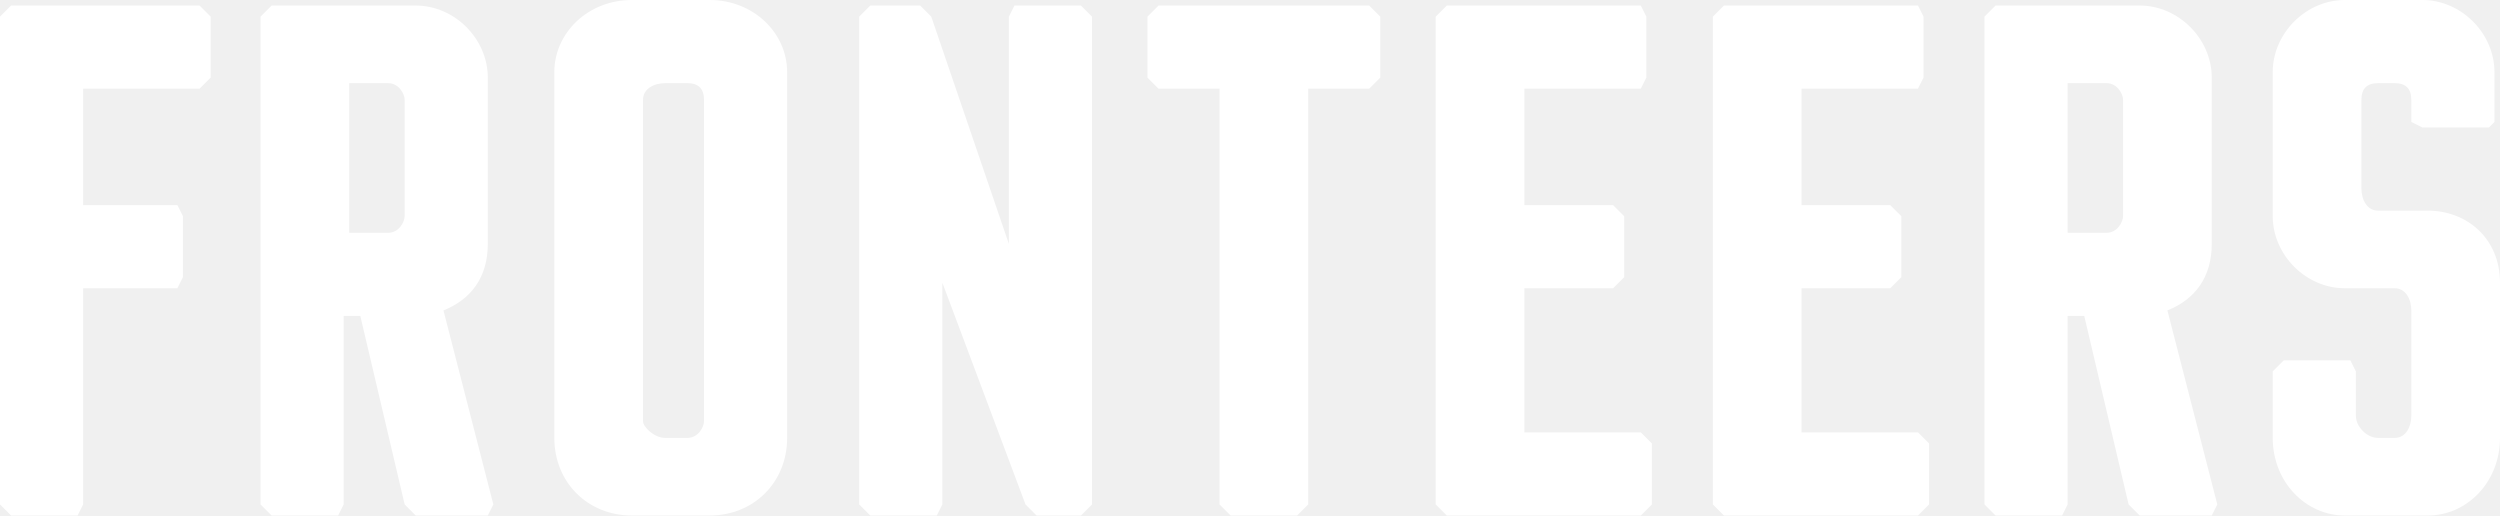
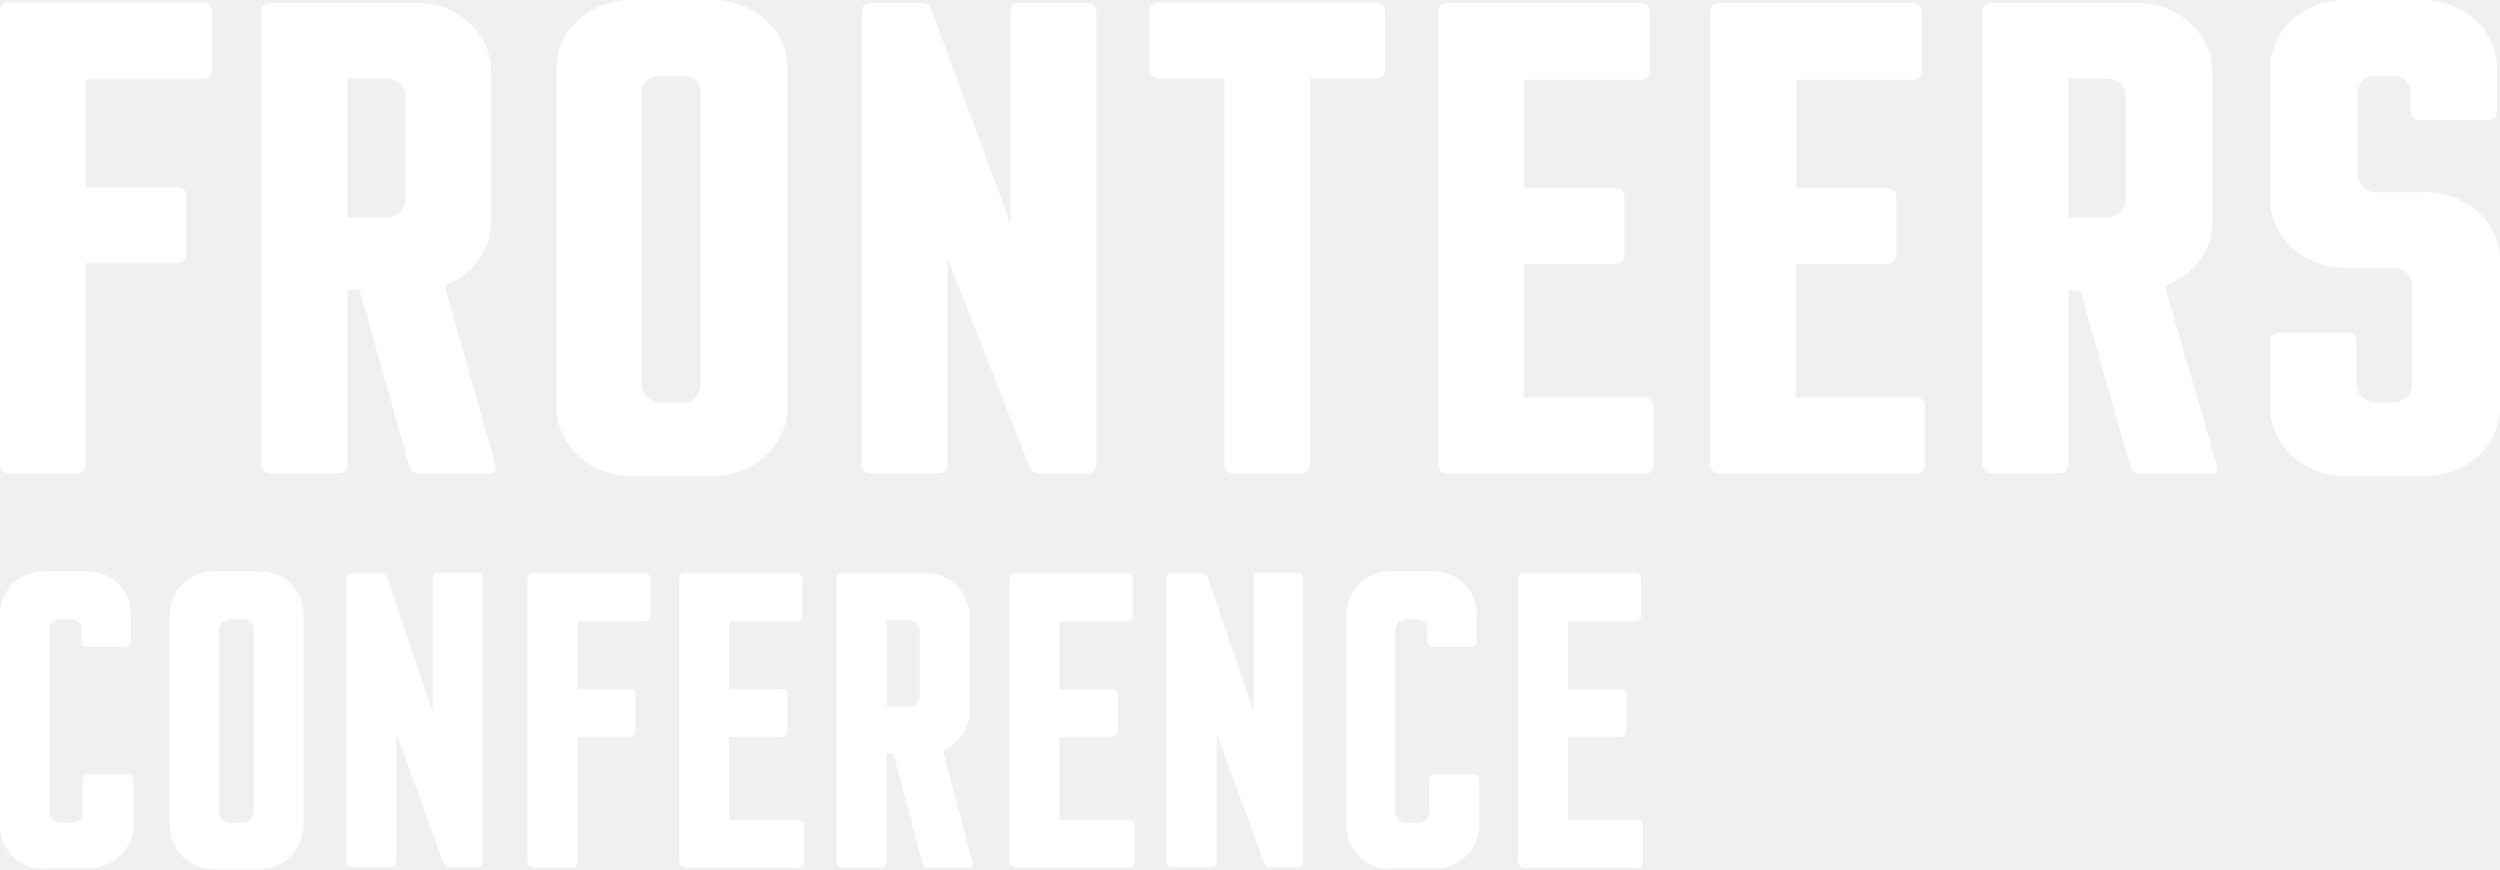
- <svg xmlns="http://www.w3.org/2000/svg" viewBox="0 0 451 93">
-   <path fill="white" d="M2 93l-2-2V3l2-2h34l2 2v11l-2 2H15v21h17l1 2v11l-1 2H15v39l-1 2H2zm47 0l-2-2V3l2-2h26c7 0 13 6 13 13v30c0 6-3 10-8 12l9 35-1 2H75l-2-2-8-34h-3v34l-1 2H49zm14-51h7c2 0 3-2 3-3V18c0-1-1-3-3-3h-7v27zm51 51c-8 0-14-6-14-14V13c0-7 6-13 14-13h14c8 0 14 6 14 13v66c0 8-6 14-14 14h-14zm6-14h4c2 0 3-2 3-3V18c0-2-1-3-3-3h-4c-2 0-4 1-4 3v58c0 1 2 3 4 3zm37 14l-2-2V3l2-2h9l2 2 14 41V3l1-2h12l2 2v88l-2 2h-8l-2-2-15-40v40l-1 2h-12zm65 0l-2-2V16h-11l-2-2V3l2-2h38l2 2v11l-2 2h-11v75l-2 2h-12zm39 0l-2-2V3l2-2h35l1 2v11l-1 2h-21v21h16l2 2v11l-2 2h-16v26h21l2 2v11l-2 2h-35zm50 0l-2-2V3l2-2h35l1 2v11l-1 2h-21v21h16l2 2v11l-2 2h-16v26h21l2 2v11l-2 2h-35zm49 0l-2-2V3l2-2h26c7 0 13 6 13 13v30c0 6-3 10-8 12l9 35-1 2h-13l-2-2-8-34h-3v34l-1 2h-12zm13-51h7c2 0 3-2 3-3V18c0-1-1-3-3-3h-7v27zm50 51c-7 0-13-6-13-14V67l2-2h12l1 2v8c0 2 2 4 4 4h3c2 0 3-2 3-4V56c0-2-1-4-3-4h-9c-7 0-13-6-13-13V13c0-7 6-13 13-13h14c7 0 13 6 13 13v9l-1 1h-12l-2-1v-4c0-2-1-3-3-3h-3c-2 0-3 1-3 3v16c0 2 1 4 3 4h9c7 0 13 5 13 13v28c0 8-6 14-13 14h-15z" />
+ <svg xmlns="http://www.w3.org/2000/svg" viewBox="0 0 420 146">
+   <path fill="white" d="M7.2 146a7.3 7.3 0 0 1-7.2-7.3v-35.5c0-4 3.3-7.2 7.2-7.2h7.6c4 0 7.2 3.2 7.2 7.2v4.5c0 .6-.4 1-.8 1h-6.7c-.5 0-.8-.4-.8-1v-2c0-1-.9-1.7-1.8-1.7h-1.7c-1 0-1.9.7-1.9 1.7v30.8c0 1 .9 1.7 1.9 1.7h2c1 0 1.7-.8 1.7-1.7V131c0-.5.4-.9 1-.9h6.5c.6 0 1 .4 1 1v7.5c0 4-3.4 7.3-7.3 7.3H7.2zm28.6 0c-4 0-7.3-3.2-7.3-7.3v-35.5c0-4 3.4-7.2 7.3-7.2h8c4 0 7.2 3.2 7.2 7.2v35.5c0 4-3.3 7.3-7.3 7.3h-8zm3-7.8h2c1 0 1.8-.8 1.8-1.7v-30.8c0-1-.7-1.7-1.8-1.7h-2c-1 0-2 .7-2 1.7v30.8c0 1 1 1.7 2 1.7zm20.4 7.5c-.6 0-1-.4-1-1V97.3c0-.6.4-1 1-1h5c.5 0 .7.5.9 1l7.6 22.3V97.2c0-.6.4-1 .9-1h6.7c.4 0 .8.4.8 1v47.6c0 .5-.4.9-.8.9h-4.9c-.5 0-.7-.4-1-1l-7.8-21.5v21.6c0 .5-.3.9-.8.9h-6.6zm30.4 0c-.6 0-1-.4-1-1V97.3c0-.6.4-1 1-1h18.8c.5 0 .9.4.9 1v6.2c0 .6-.4.9-1 .9H97v11.4h8.9c.5 0 .9.3.9.8v6.2c0 .5-.4 1-.9 1H97v21c0 .6-.3 1-.8 1h-6.6zm25.4 0c-.5 0-.9-.4-.9-1V97.3c0-.6.4-1 1-1h18.7c.5 0 1 .4 1 1v6.2c0 .6-.5.9-1 .9h-11.3v11.4h8.8c.5 0 1 .3 1 .8v6.2c0 .5-.5 1-1 1h-8.8v14h11.7c.5 0 .9.3.9.9v6.2c0 .5-.4.9-.9.9H115zm26.5 0c-.6 0-1-.4-1-1V97.3c0-.6.4-1 1-1h14.2c4 0 7.2 3.3 7.2 7.3v15.8c0 3-2 5.6-4.5 6.7l5 18.8c0 .5 0 .9-.5.9h-7.1c-.5 0-.7-.5-.9-1l-4.8-18.2h-1.2v18.3c0 .5-.3.9-.8.9h-6.6zm7.4-27h3.8c1 0 1.8-.8 1.8-1.7v-11c0-1-.7-1.8-1.8-1.8H149v14.6zm21.6 27c-.5 0-.9-.4-.9-1V97.3c0-.6.4-1 1-1h18.7c.5 0 1 .4 1 1v6.2c0 .6-.5.9-1 .9H178v11.4h8.8c.5 0 1 .3 1 .8v6.2c0 .5-.5 1-1 1H178v14h11.7c.5 0 .9.3.9.9v6.2c0 .5-.4.9-.9.9h-19.2zm26.5 0c-.6 0-1-.4-1-1V97.3c0-.6.4-1 1-1h5c.5 0 .8.5 1 1l7.6 22.3V97.2c0-.6.3-1 .8-1h6.7c.5 0 .8.4.8 1v47.6c0 .5-.3.9-.8.9h-4.8c-.5 0-.8-.4-1-1l-7.9-21.5v21.6c0 .5-.3.9-.8.9H197zm36.4.3c-4 0-7.2-3.2-7.2-7.3v-35.5c0-4 3.3-7.2 7.2-7.2h7.5c4 0 7.2 3.2 7.2 7.2v4.5c0 .6-.3 1-.8 1h-6.6c-.6 0-.9-.4-.9-1v-2c0-1-.8-1.7-1.8-1.7h-1.6c-1 0-2 .7-2 1.7v30.8c0 1 1 1.7 2 1.7h1.9c1 0 1.8-.8 1.8-1.7V131c0-.5.4-.9.9-.9h6.6c.5 0 .9.4.9 1v7.5c0 4-3.3 7.3-7.2 7.3h-8zm22.5-.3c-.5 0-.9-.4-.9-1V97.3c0-.6.4-1 1-1h18.8c.4 0 .9.4.9 1v6.2c0 .6-.5.9-1 .9h-11.3v11.4h8.9c.5 0 .9.3.9.8v6.2c0 .5-.4 1-1 1h-8.8v14h11.8c.5 0 .8.3.8.9v6.2c0 .5-.3.9-.8.9h-19.3zM1.5 79.5C.6 79.5 0 78.9 0 78V2C0 .9.6.4 1.5.4h32.6c.8 0 1.5.6 1.5 1.5v10c0 .8-.7 1.4-1.5 1.4H14.4v18.2h15.4c.8 0 1.5.5 1.5 1.3v10c0 .8-.7 1.4-1.5 1.4H14.4V78c0 .9-.6 1.5-1.4 1.5H1.5zm44 0c-1 0-1.6-.6-1.6-1.5V2c0-1 .6-1.5 1.6-1.5H70C76.8.4 82.5 5.6 82.5 12v25.2c0 5-3.3 9-7.8 10.8l8.5 30c.3.9 0 1.5-.8 1.5H70.1c-.8 0-1.2-.7-1.4-1.5l-8.3-29.3h-2V78c0 .9-.6 1.5-1.5 1.5H45.5zm12.8-43H65a3 3 0 0 0 3.1-3V16c0-1.5-1.3-2.8-3.1-2.8h-6.6v23.2zM106 80c-6.8 0-12.5-5.2-12.5-11.6V11.5C93.5 5 99.2 0 106 0h13.7c6.9 0 12.6 5 12.6 11.5v56.9c0 6.4-5.7 11.6-12.6 11.6H106zm5.1-12.4h3.6c1.8 0 3-1.3 3-2.9V15.6c0-1.7-1.2-2.9-3-2.9H111c-1.8 0-3.2 1.2-3.2 2.9v49.1c0 1.6 1.4 2.9 3.2 2.9zm35.3 11.9c-1 0-1.6-.6-1.6-1.5V2c0-1 .6-1.5 1.6-1.5h8.6c.9 0 1.4.7 1.6 1.5l13.2 35.7V2c0-1 .6-1.5 1.4-1.5h11.6c.8 0 1.4.6 1.4 1.5v76c0 .9-.6 1.5-1.4 1.5h-8.3c-.9 0-1.4-.6-1.7-1.5l-13.6-34.5V78c0 .9-.6 1.5-1.4 1.5h-11.4zm60.7 0c-.9 0-1.4-.6-1.4-1.5V13.2h-11c-.8 0-1.6-.6-1.6-1.3v-10c0-1 .8-1.5 1.6-1.5h36.4c.9 0 1.6.6 1.6 1.5v10c0 .7-.7 1.3-1.6 1.3h-11V78c0 .9-.6 1.5-1.5 1.5h-11.5zm36 0c-.9 0-1.5-.6-1.5-1.5V2c0-1 .6-1.5 1.6-1.5h32.5c.8 0 1.5.6 1.5 1.5v10c0 .8-.7 1.4-1.5 1.4H256v18.2h15.4c.8 0 1.5.5 1.5 1.3v10c0 .8-.7 1.4-1.5 1.4H256v22.5h20.4c.8 0 1.4.6 1.4 1.4v10c0 .8-.6 1.4-1.4 1.4h-33.2zm45.8 0c-1 0-1.6-.6-1.6-1.5V2c0-1 .6-1.5 1.6-1.5h32.5c.8 0 1.5.6 1.5 1.5v10c0 .8-.7 1.4-1.5 1.4h-19.6v18.2H317c.8 0 1.6.5 1.6 1.3v10c0 .8-.8 1.4-1.6 1.4h-15.3v22.5H322c.8 0 1.4.6 1.4 1.4v10c0 .8-.6 1.4-1.4 1.4h-33zm45.7 0c-1 0-1.5-.6-1.5-1.5V2c0-1 .6-1.5 1.5-1.5h24.5c6.8 0 12.6 5.2 12.6 11.6v25.2c0 5-3.4 9-8 10.8l8.7 30c.2.9 0 1.5-.9 1.5h-12.2c-.9 0-1.2-.7-1.5-1.5l-8.3-29.3h-2V78c0 .9-.6 1.5-1.4 1.5h-11.5zm12.9-43h6.5a3 3 0 0 0 3.1-3V16c0-1.5-1.3-2.8-3-2.8h-6.6v23.2zM394 80c-6.9 0-12.6-5.2-12.6-11.6V57.3c0-.9.7-1.4 1.6-1.4h11.4c1 0 1.5.5 1.5 1.4v7.4c0 1.6 1.5 2.9 3.1 2.9h3.1c1.7 0 3.1-1.3 3.1-2.9V47.8c0-1.5-1.4-2.8-3-2.8H394c-6.9 0-12.6-5.2-12.6-11.5v-22C381.4 5 387.1 0 394 0h13c6.8 0 12.5 5 12.5 11.5v7.3c0 .8-.6 1.4-1.5 1.4h-11.5c-.8 0-1.5-.6-1.5-1.4v-3.2c0-1.7-1.3-2.9-3.1-2.9h-2.7c-1.7 0-3.1 1.2-3.1 2.9v13.8c0 1.5 1.4 2.9 3 2.9h8.4c6.9 0 12.5 5 12.5 11.5v24.6c0 6.4-5.6 11.6-12.5 11.6H394z" />
</svg>
